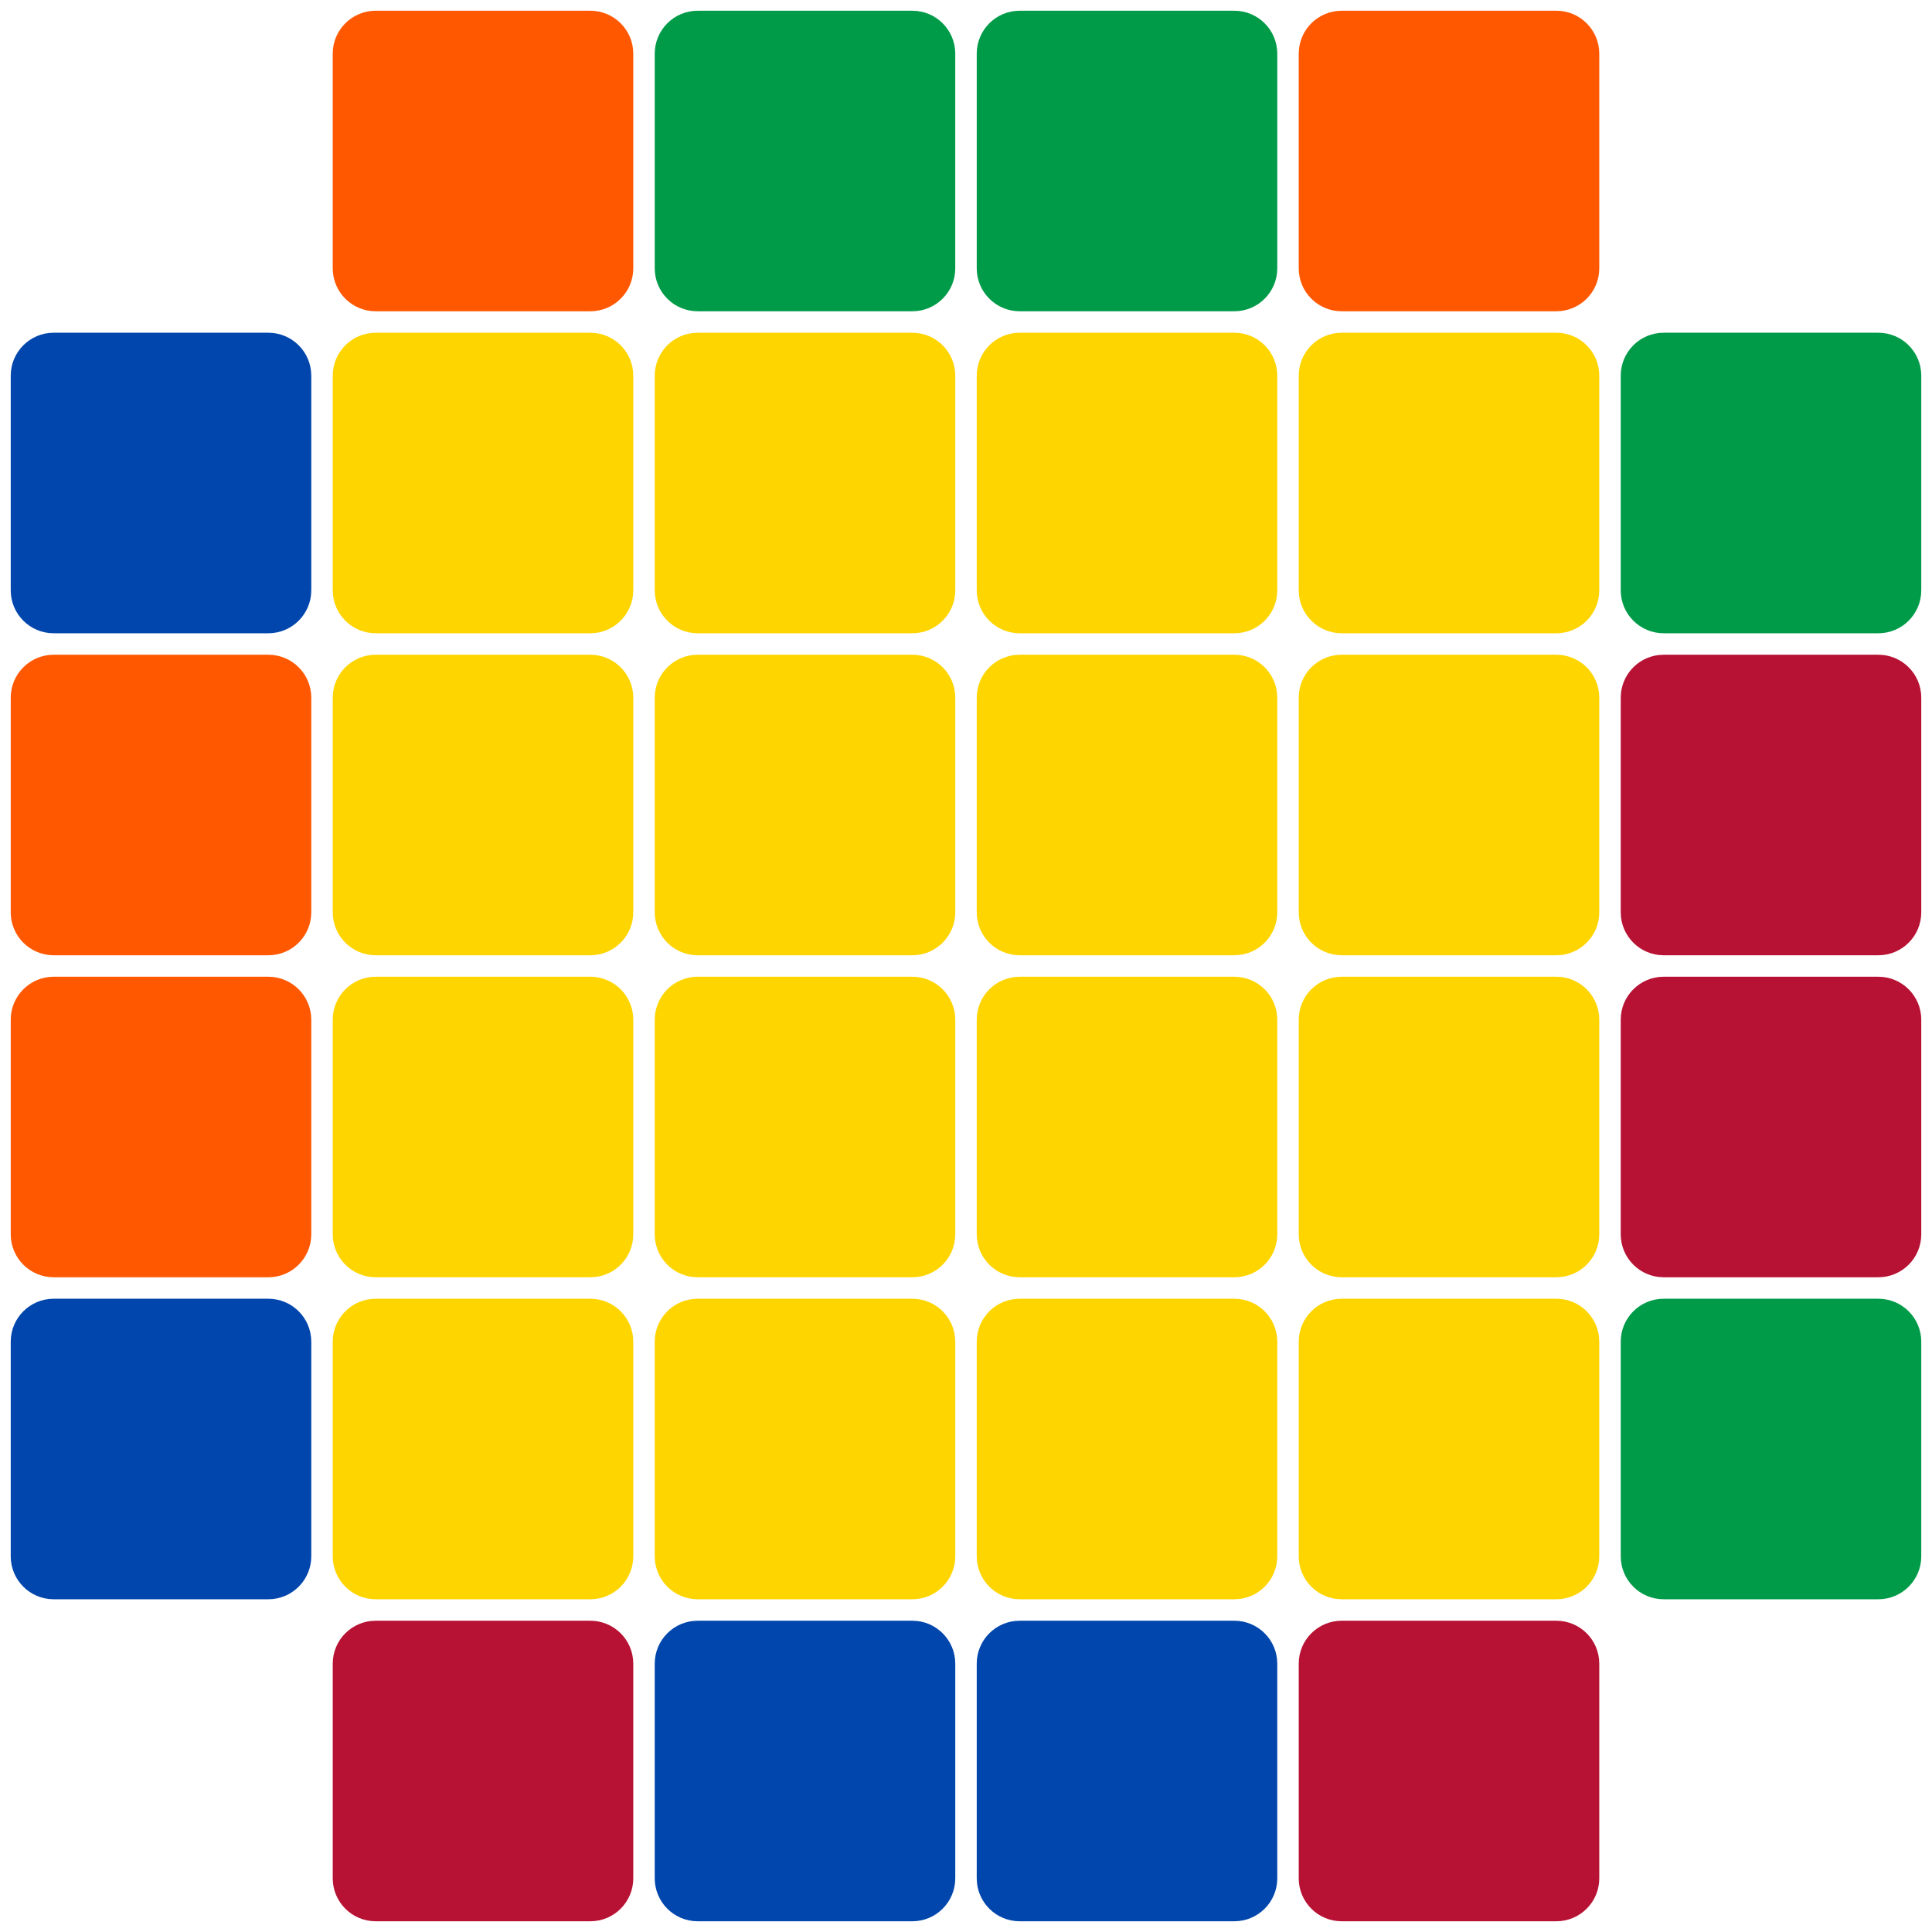
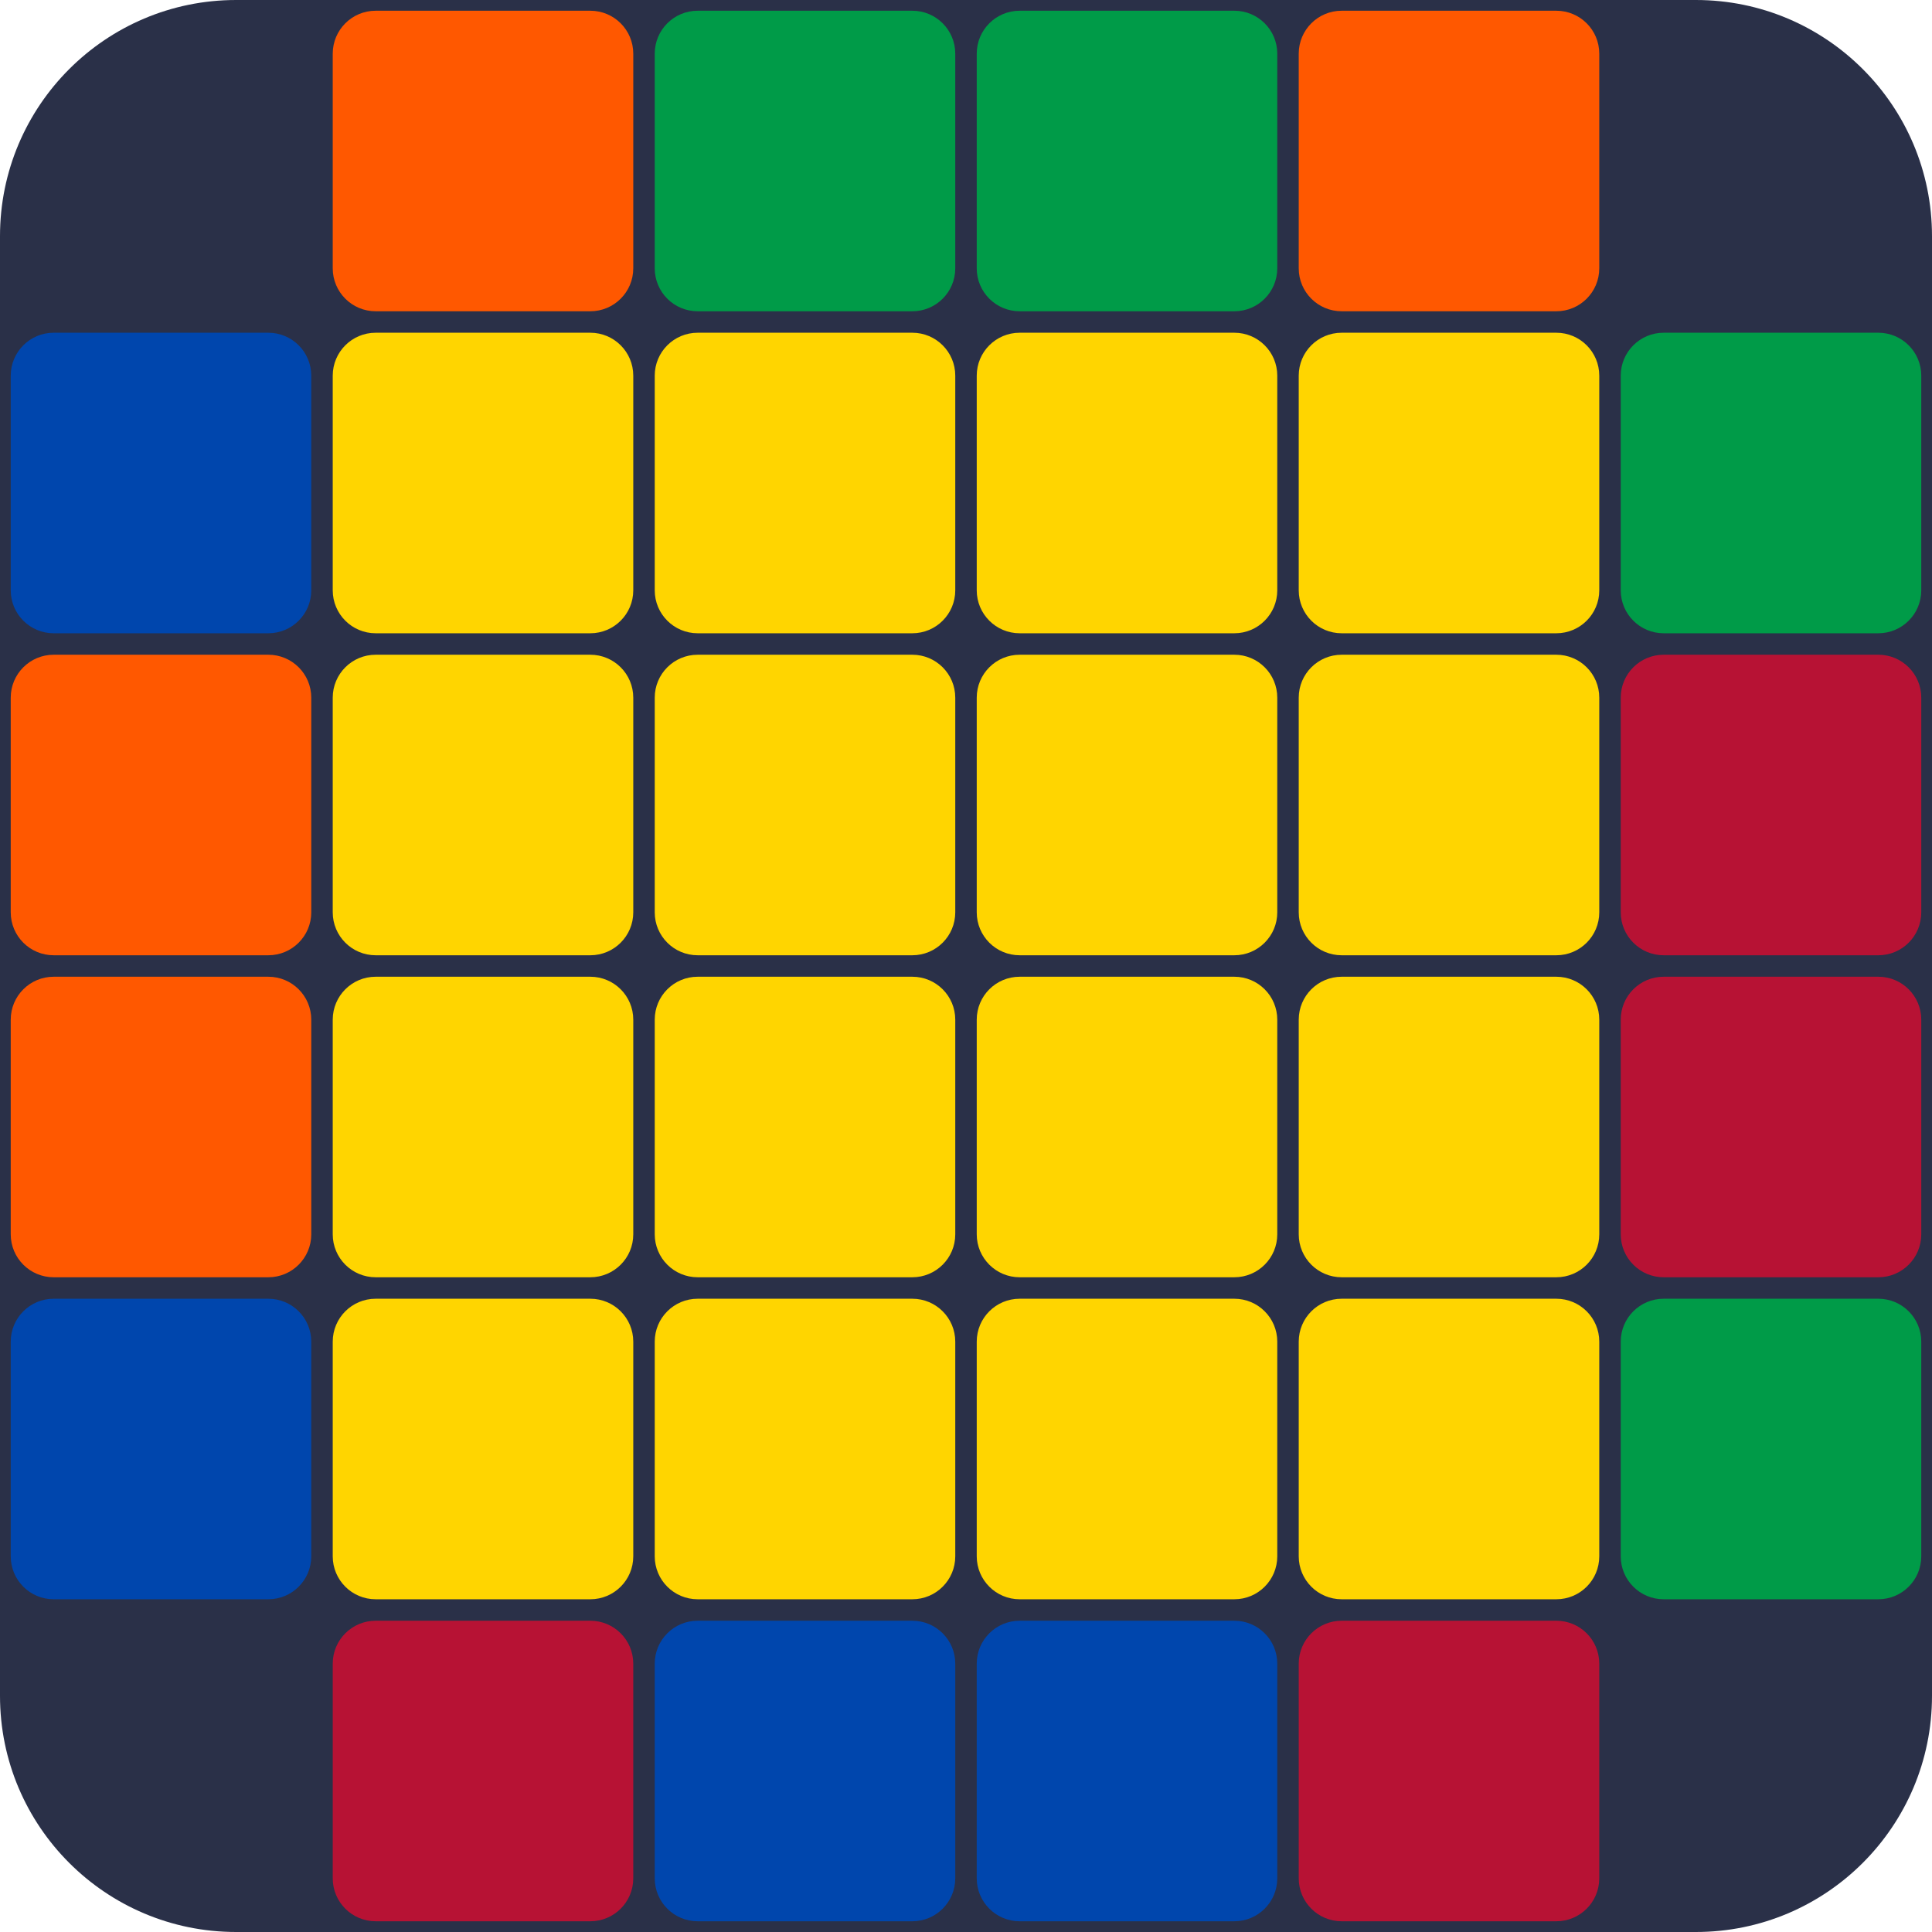
<svg xmlns="http://www.w3.org/2000/svg" viewBox="0 0 180 180">
+   <rect x="0" y="0" width="180" height="180" rx="22" fill="#2a3048" />
  <rect x="31" y="1" width="28" height="28" rx="4" fill="#ff5800" />
  <rect x="61" y="1" width="28" height="28" rx="4" fill="#009b48" />
  <rect x="91" y="1" width="28" height="28" rx="4" fill="#009b48" />
  <rect x="121" y="1" width="28" height="28" rx="4" fill="#ff5800" />
  <rect x="1" y="31" width="28" height="28" rx="4" fill="#0046ad" />
  <rect x="31" y="31" width="28" height="28" rx="4" fill="#ffd500" />
  <rect x="61" y="31" width="28" height="28" rx="4" fill="#ffd500" />
  <rect x="91" y="31" width="28" height="28" rx="4" fill="#ffd500" />
  <rect x="121" y="31" width="28" height="28" rx="4" fill="#ffd500" />
  <rect x="151" y="31" width="28" height="28" rx="4" fill="#009b48" />
  <rect x="1" y="61" width="28" height="28" rx="4" fill="#ff5800" />
  <rect x="31" y="61" width="28" height="28" rx="4" fill="#ffd500" />
  <rect x="61" y="61" width="28" height="28" rx="4" fill="#ffd500" />
  <rect x="91" y="61" width="28" height="28" rx="4" fill="#ffd500" />
  <rect x="121" y="61" width="28" height="28" rx="4" fill="#ffd500" />
  <rect x="151" y="61" width="28" height="28" rx="4" fill="#b71234" />
  <rect x="1" y="91" width="28" height="28" rx="4" fill="#ff5800" />
  <rect x="31" y="91" width="28" height="28" rx="4" fill="#ffd500" />
  <rect x="61" y="91" width="28" height="28" rx="4" fill="#ffd500" />
  <rect x="91" y="91" width="28" height="28" rx="4" fill="#ffd500" />
  <rect x="121" y="91" width="28" height="28" rx="4" fill="#ffd500" />
  <rect x="151" y="91" width="28" height="28" rx="4" fill="#b71234" />
  <rect x="1" y="121" width="28" height="28" rx="4" fill="#0046ad" />
  <rect x="31" y="121" width="28" height="28" rx="4" fill="#ffd500" />
  <rect x="61" y="121" width="28" height="28" rx="4" fill="#ffd500" />
  <rect x="91" y="121" width="28" height="28" rx="4" fill="#ffd500" />
  <rect x="121" y="121" width="28" height="28" rx="4" fill="#ffd500" />
  <rect x="151" y="121" width="28" height="28" rx="4" fill="#009b48" />
  <rect x="31" y="151" width="28" height="28" rx="4" fill="#b71234" />
  <rect x="61" y="151" width="28" height="28" rx="4" fill="#0046ad" />
  <rect x="91" y="151" width="28" height="28" rx="4" fill="#0046ad" />
  <rect x="121" y="151" width="28" height="28" rx="4" fill="#b71234" />
</svg>
